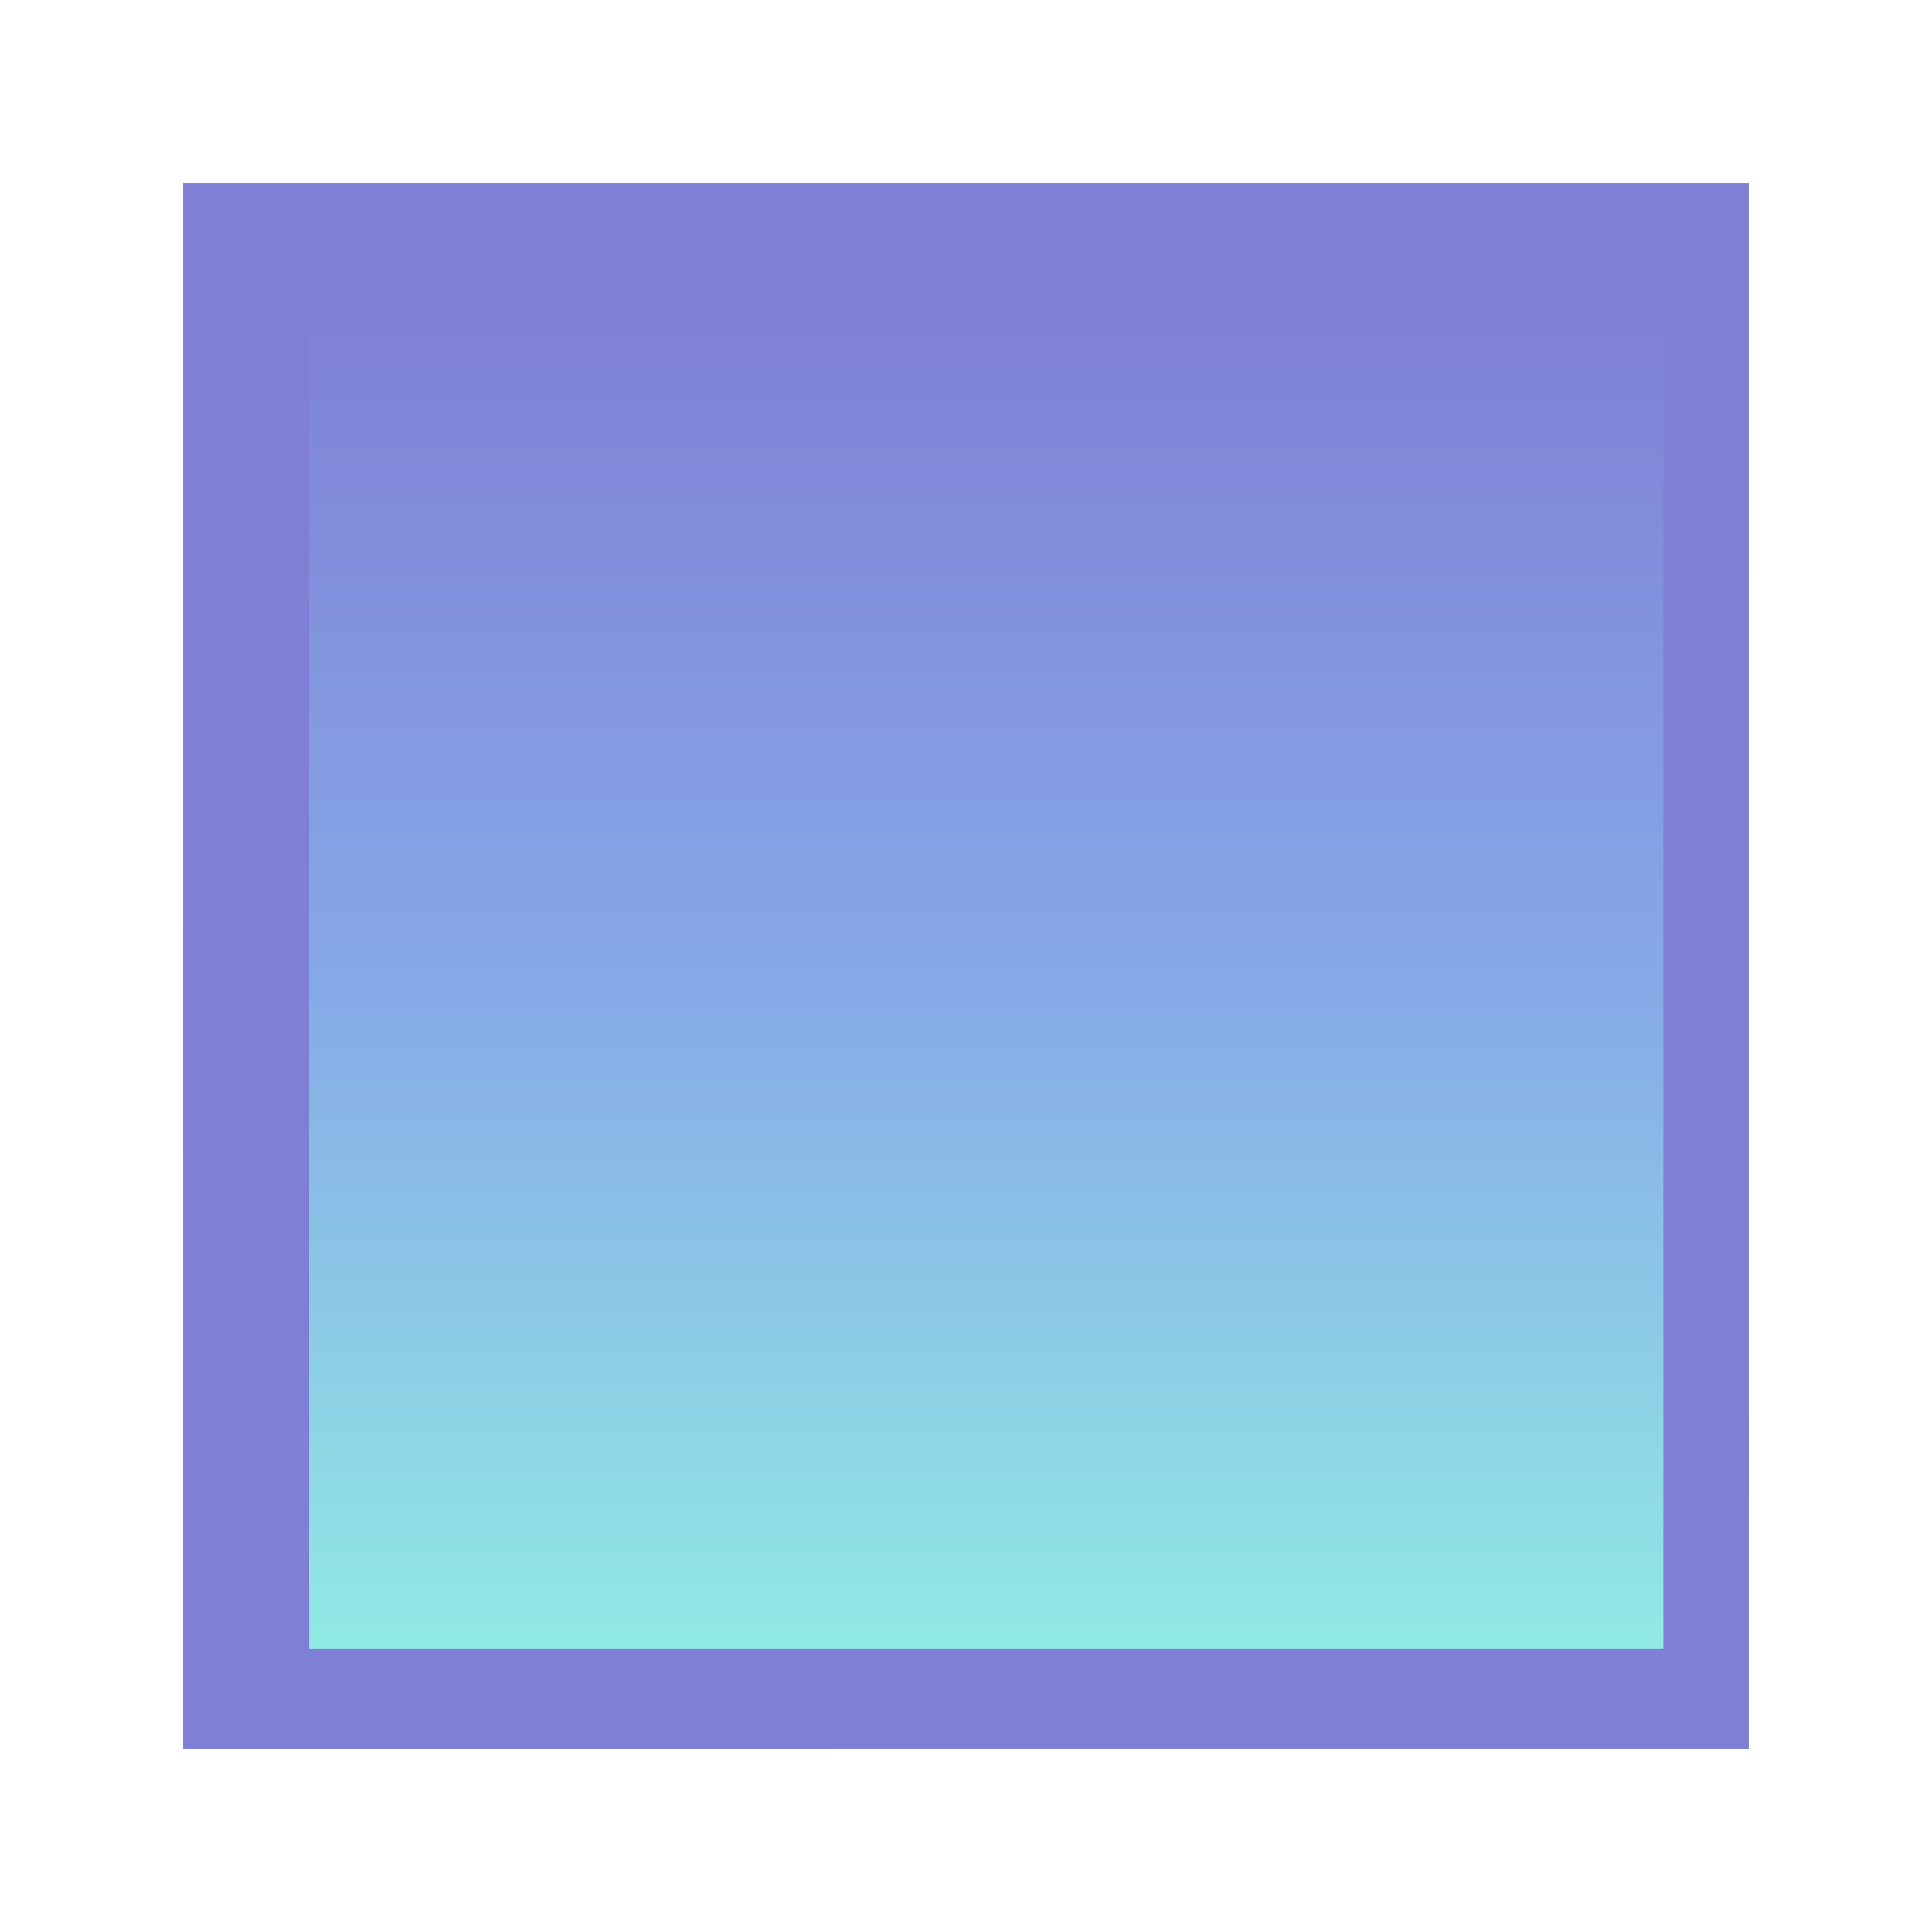
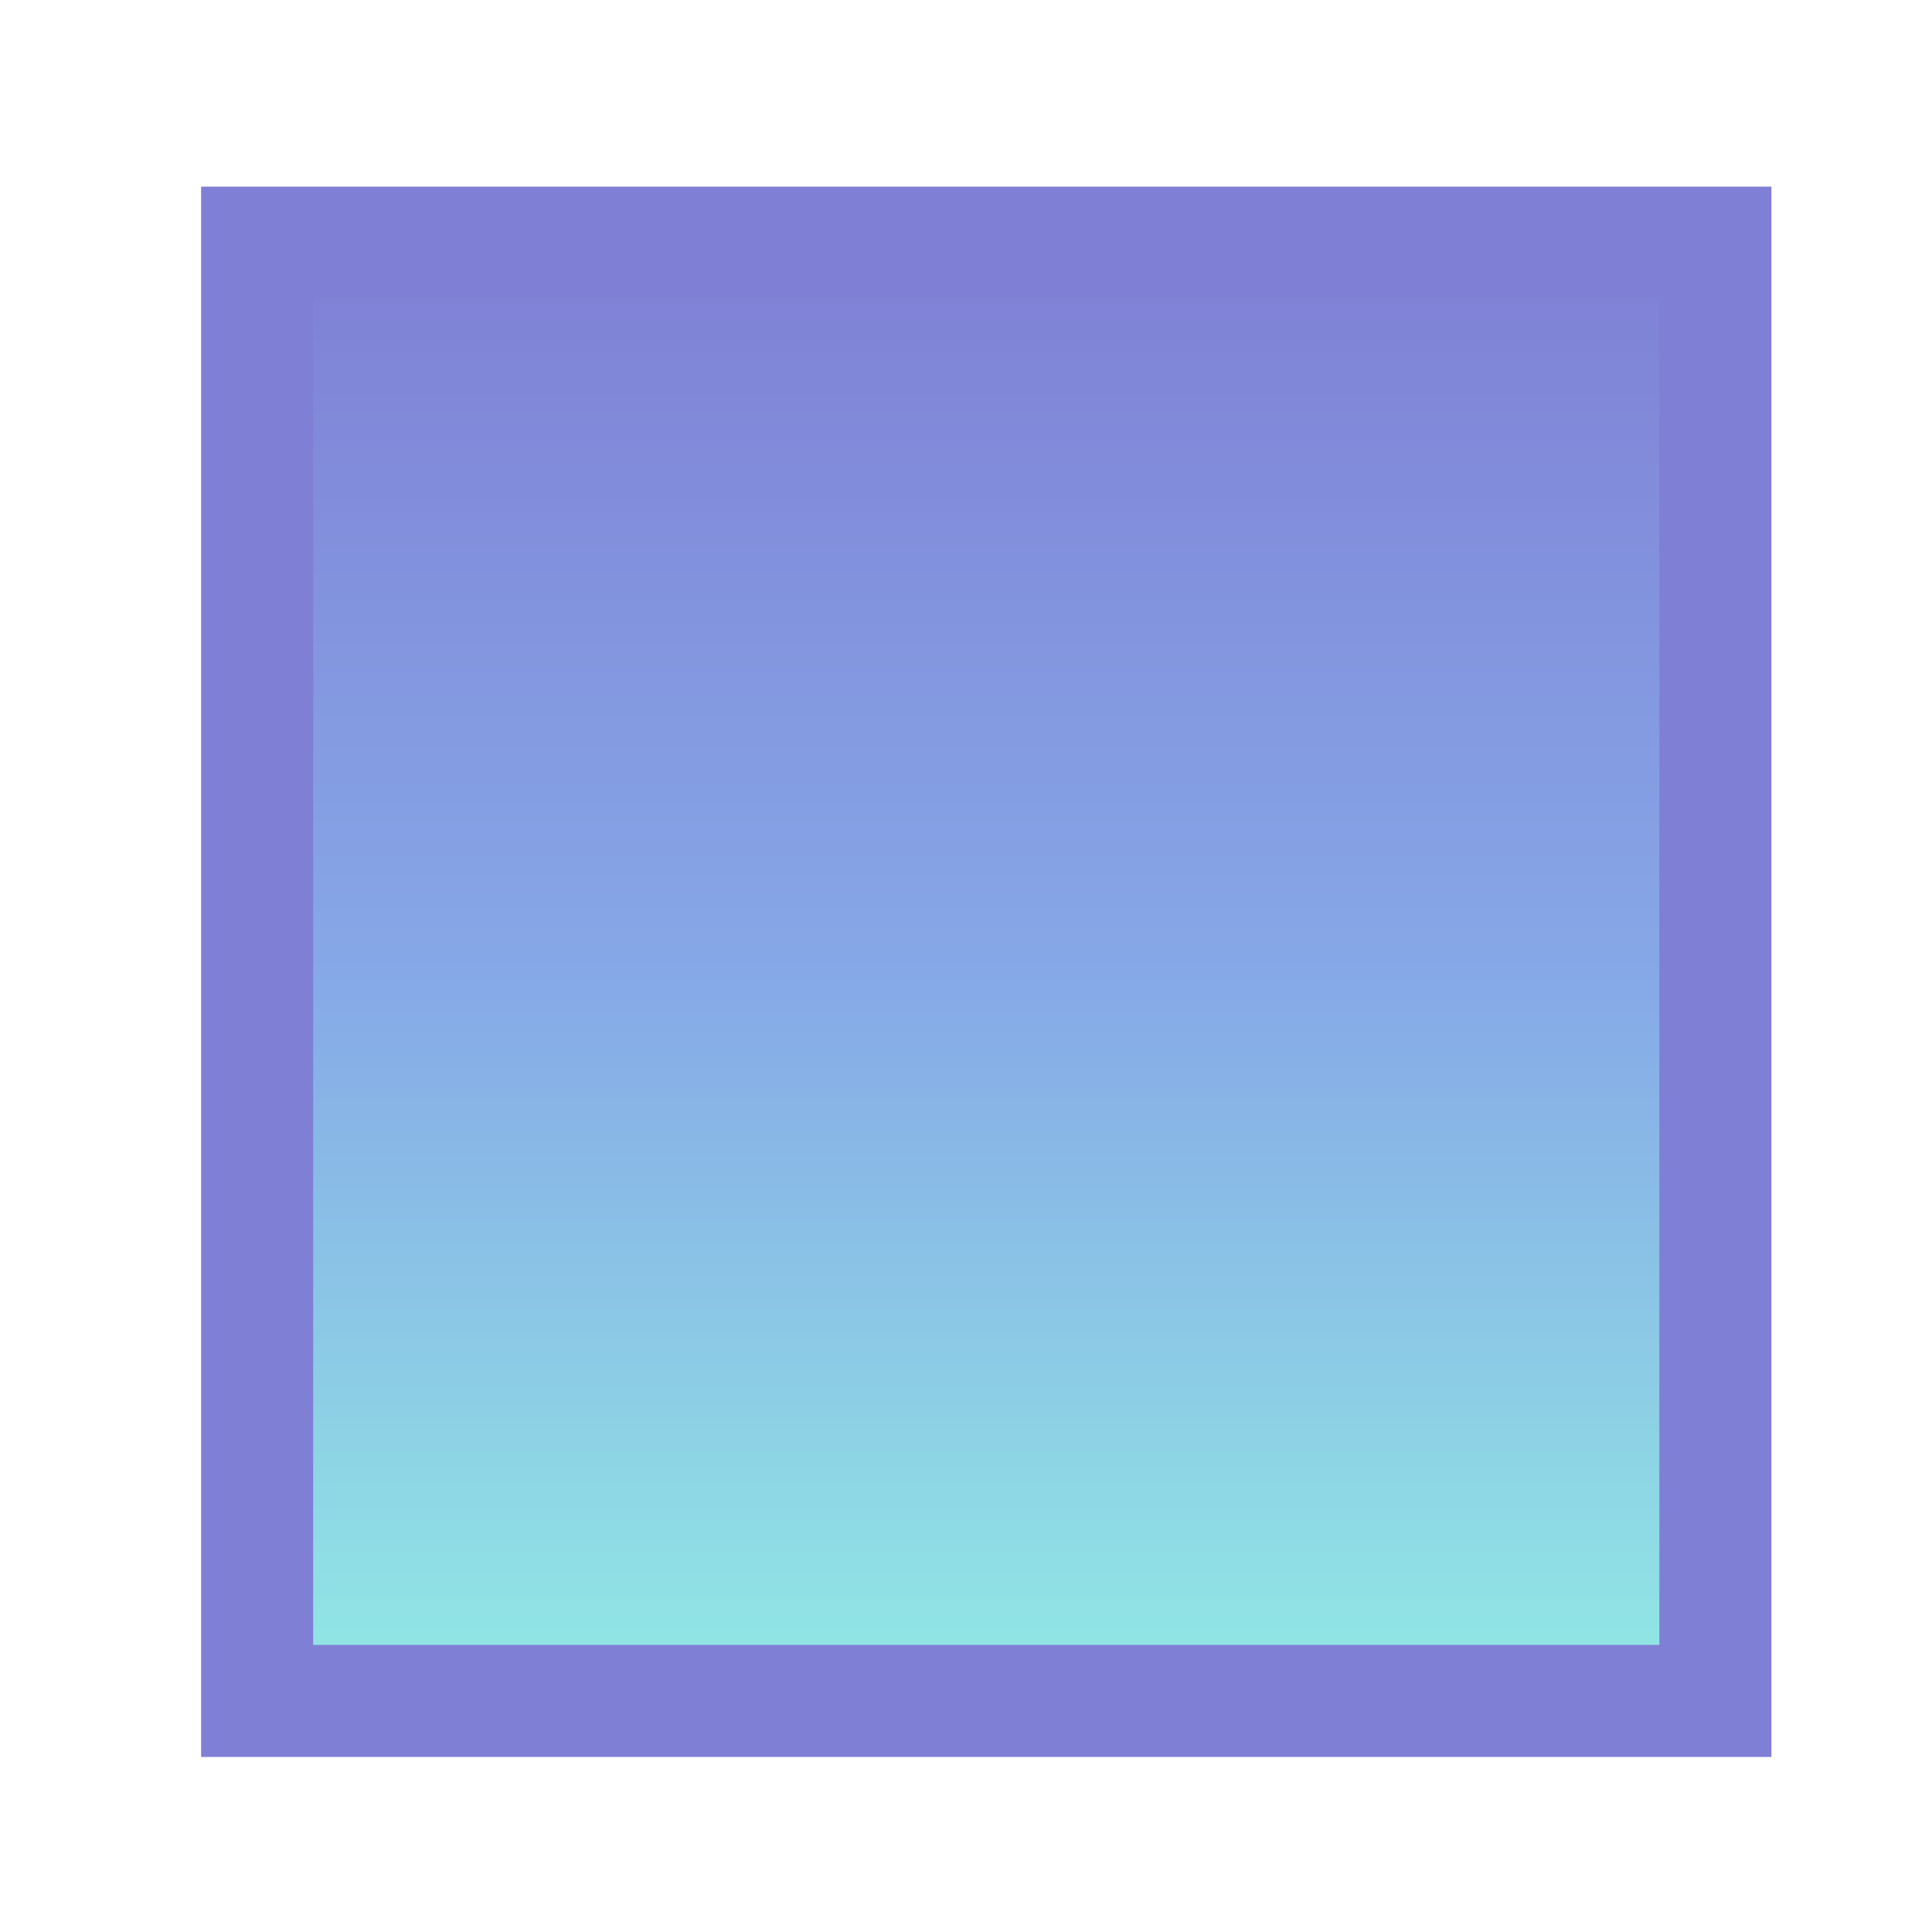
<svg xmlns="http://www.w3.org/2000/svg" xmlns:ns1="https://boxy-svg.com" xmlns:xlink="http://www.w3.org/1999/xlink" viewBox="0 0 500 500">
  <defs>
-     <linearGradient gradientUnits="userSpaceOnUse" x1="186.501" y1="129.663" x2="186.501" y2="373.002" id="gradient-3" gradientTransform="matrix(1.203603, 1.150532, -1.370314, 1.433525, 376.9662, -311.7446)">
-       <stop offset="0" style="stop-color: rgb(46, 191, 145);" />
-       <stop offset="1" style="stop-color: rgb(131, 96, 195);" />
-     </linearGradient>
-     <linearGradient gradientUnits="userSpaceOnUse" x1="249.999" y1="47.414" x2="249.999" y2="452.585" id="gradient-0">
-       <stop offset="0" style="stop-color: #bada55" />
-       <stop offset="1" style="stop-color: #758d29" />
-     </linearGradient>
    <linearGradient id="color-0" ns1:pinned="true">
      <stop style="stop-color: #7f7fd5;" offset="0" />
      <stop style="stop-color: #86a8e7;" offset="0.5" />
      <stop style="stop-color: #91eae4;" offset="1" />
    </linearGradient>
-     <linearGradient id="color-0-1" gradientUnits="userSpaceOnUse" x1="249.999" y1="74.757" x2="249.999" y2="425.242" gradientTransform="matrix(1, 0, 0, 1, 5.24302, 1.498006)" xlink:href="#color-0" />
+     <linearGradient id="color-0-1" gradientUnits="userSpaceOnUse" x1="249.999" y1="74.757" x2="249.999" y2="425.242" gradientTransform="matrix(1.076781, 0, 0, 1.076781, -13.95199, -17.697)" xlink:href="#color-0" />
  </defs>
-   <rect x="47.414" y="47.414" width="405.171" height="405.171" style="fill: url('#gradient-3');" />
-   <rect x="47.414" y="47.414" width="405.171" height="405.171" style="stroke-width: 0px; stroke: url('#gradient-0'); fill: rgb(127, 127, 213);" />
-   <rect x="80" y="76.255" width="350.485" height="350.485" style="fill: url('#color-0-1');" />
-   <g style="transform-origin: 170.281px 205.759px;" transform="matrix(15.24389, 0, 0, 15.24389, 79.71897, 44.24097)">
+   <rect x="66.545" y="62.8" width="377.395" height="377.395" style="fill: url('#color-0-1'); stroke: rgb(127, 127, 213); stroke-width: 29px;" />
+   <g style="transform-origin: 170.281px 205.759px;" transform="matrix(15.98049, 0, 0, 15.98049, 79.71902, 44.24102)">
    <rect style="opacity: 1; vector-effect: none; fill-opacity: 1; stroke: none; stroke-width: 3.2; stroke-linecap: square; stroke-linejoin: round; stroke-miterlimit: 4; stroke-dasharray: none; stroke-dashoffset: 3.2; stroke-opacity: 1;" id="rect1290" width="16" height="16" x="162.281" y="197.759" />
    <rect y="198.759" x="163.281" height="4" width="4" id="rect6829-4" style="display:inline;fill:#5da1f3;fill-opacity:1;stroke:none;stroke-width:1.155" />
    <rect style="display:inline;fill:#5dd3f3;fill-opacity:1;stroke:none;stroke-width:1.155" id="rect6831-7" width="4" height="4" x="168.281" y="198.759" />
    <rect y="198.759" x="173.281" height="4" width="4" id="rect6833-1" style="display:inline;fill:#5df3e3;fill-opacity:1;stroke:none;stroke-width:1.155" />
    <rect style="display:inline;fill:#f35d5d;fill-opacity:1;stroke:none;stroke-width:1.155" id="rect6835-3" width="4" height="4" x="163.281" y="203.759" />
    <rect y="208.759" x="163.281" height="4" width="4" id="rect6837-2" style="display:inline;fill:#f3c05d;fill-opacity:1;stroke:none;stroke-width:1.155" />
    <rect y="203.759" x="168.281" height="4" width="4" id="rect6839-1" style="display:inline;fill:#f35d99;fill-opacity:1;stroke:none;stroke-width:1.155" />
    <rect style="display:inline;fill:#d55df3;fill-opacity:1;stroke:none;stroke-width:1.155" id="rect6841-6" width="4" height="4" x="173.281" y="203.759" />
    <rect style="display:inline;fill:#d5f35d;fill-opacity:1;stroke:none;stroke-width:1.155" id="rect6843-3" width="4" height="4" x="168.281" y="208.759" />
    <rect y="208.759" x="173.281" height="4" width="4" id="rect6845-8" style="display:inline;fill:#8bf35d;fill-opacity:1;stroke:none;stroke-width:1.155" />
  </g>
</svg>
